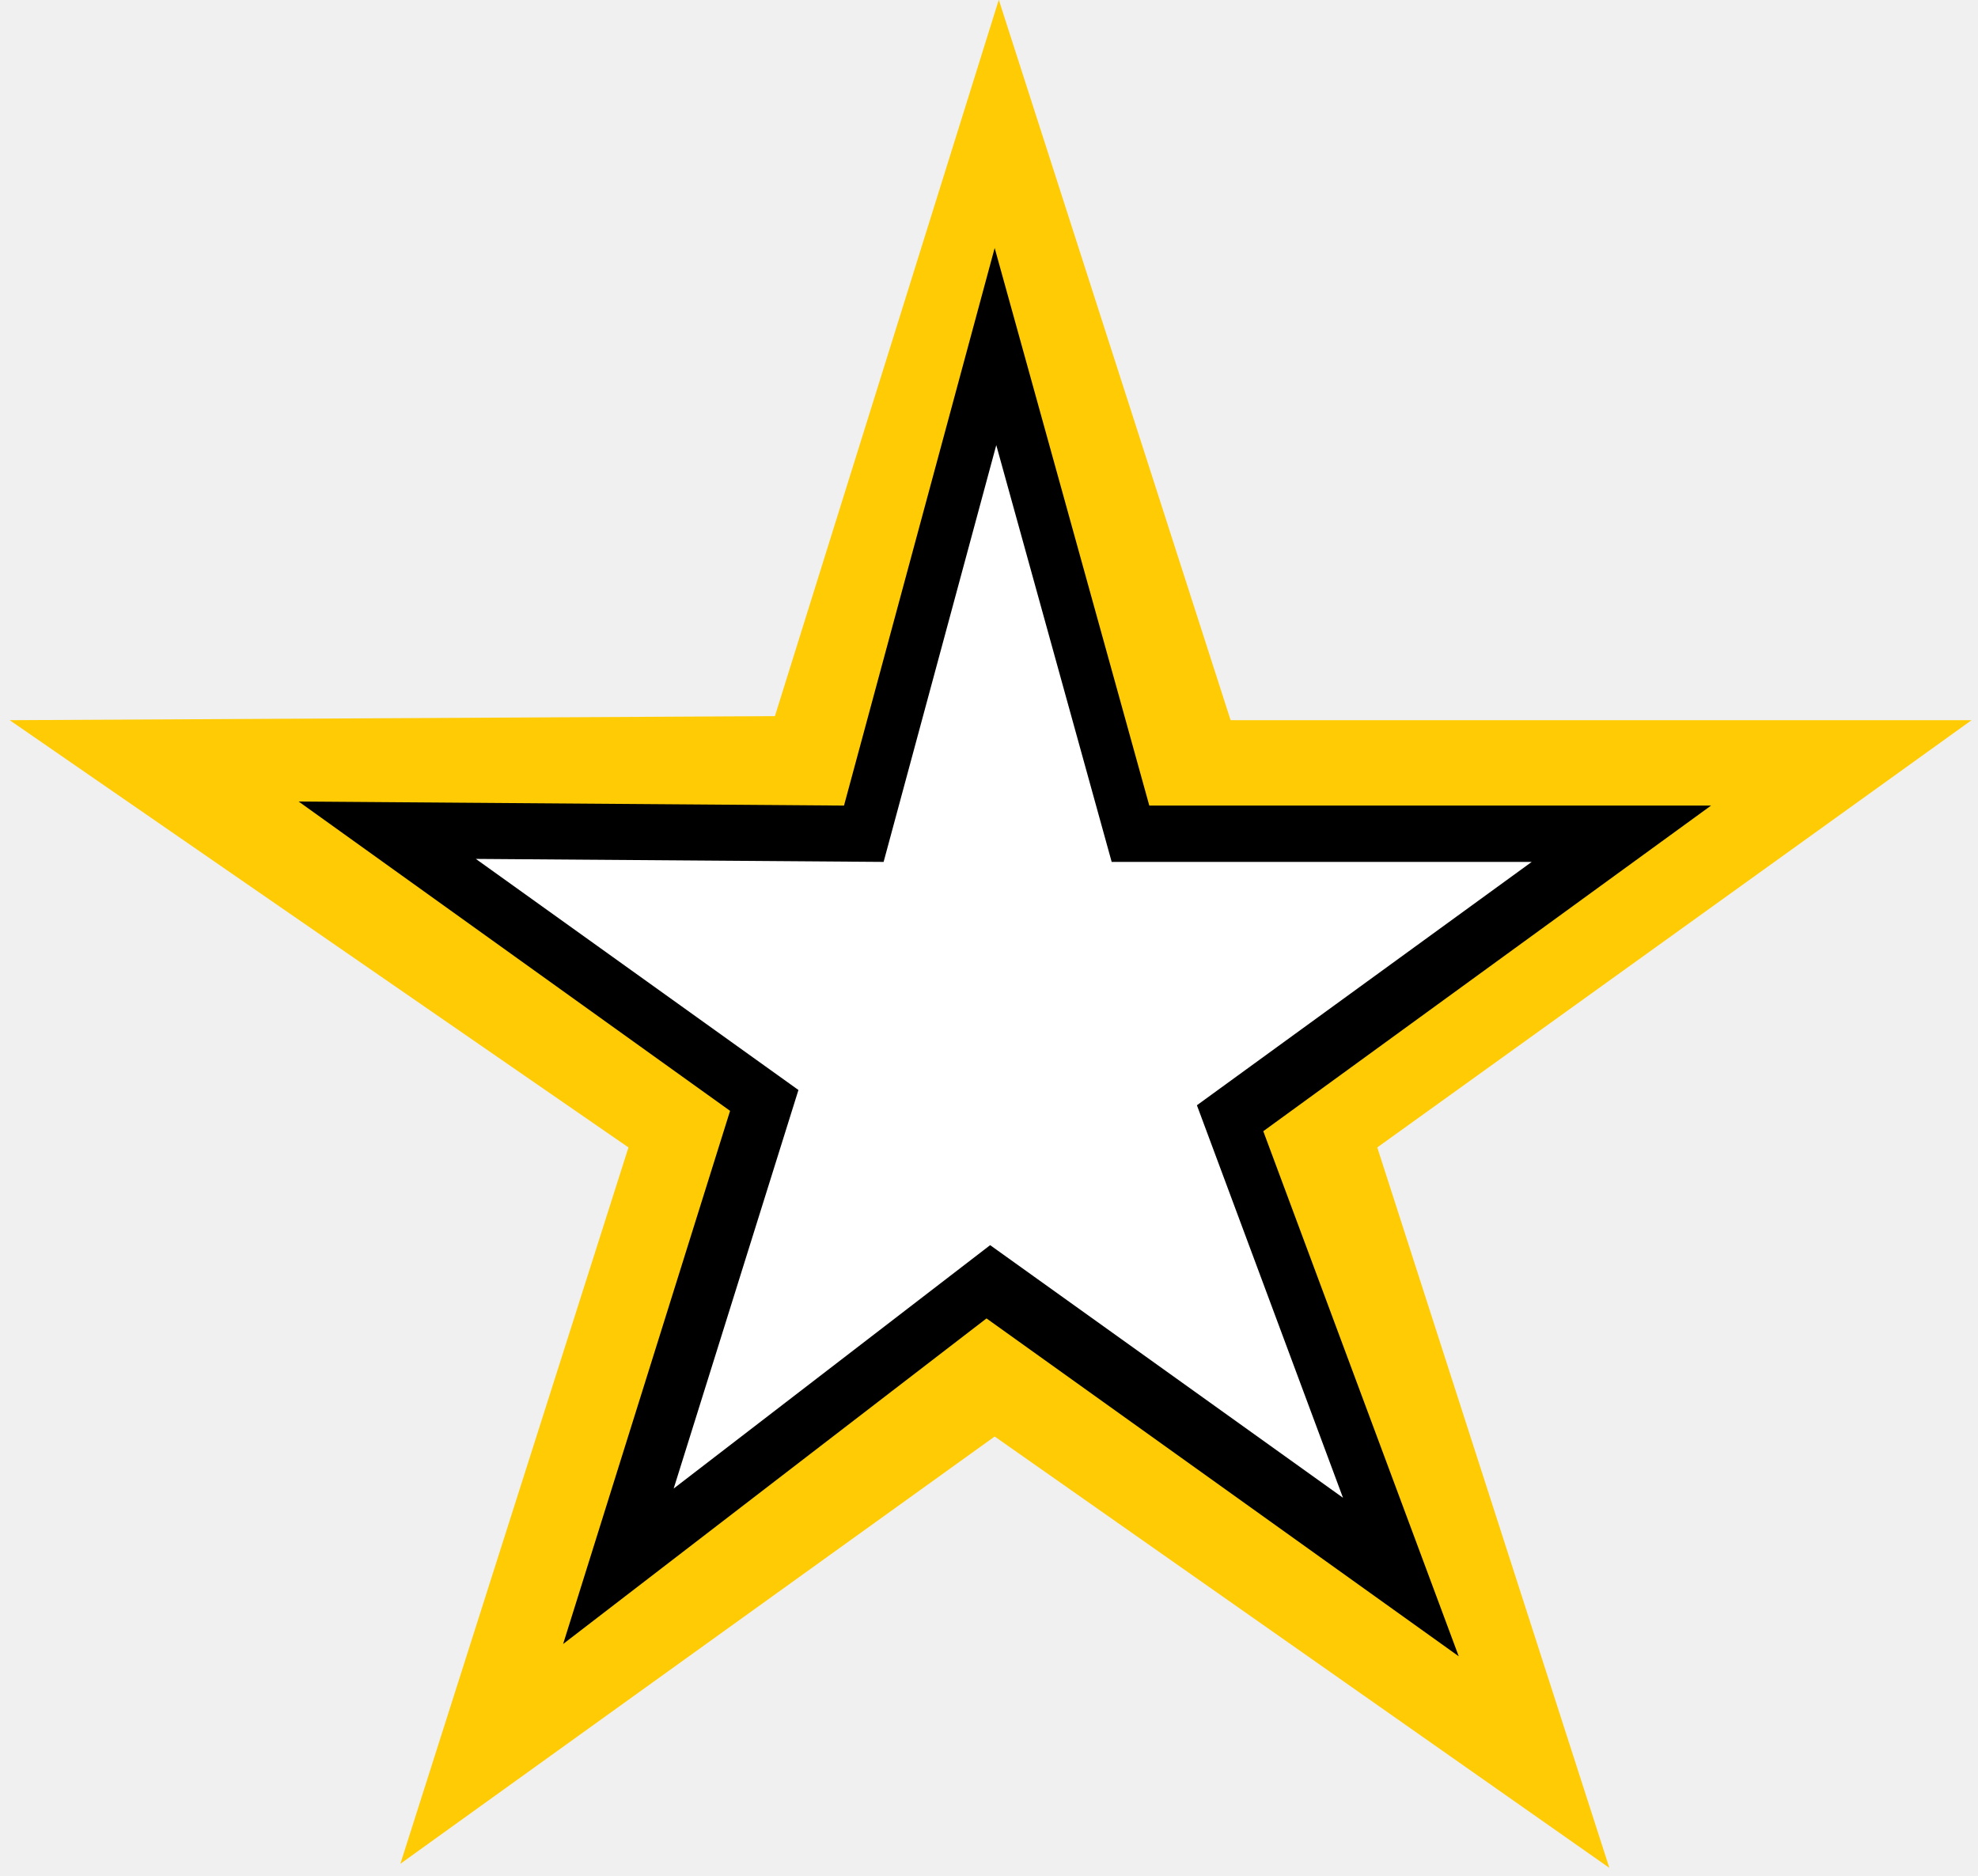
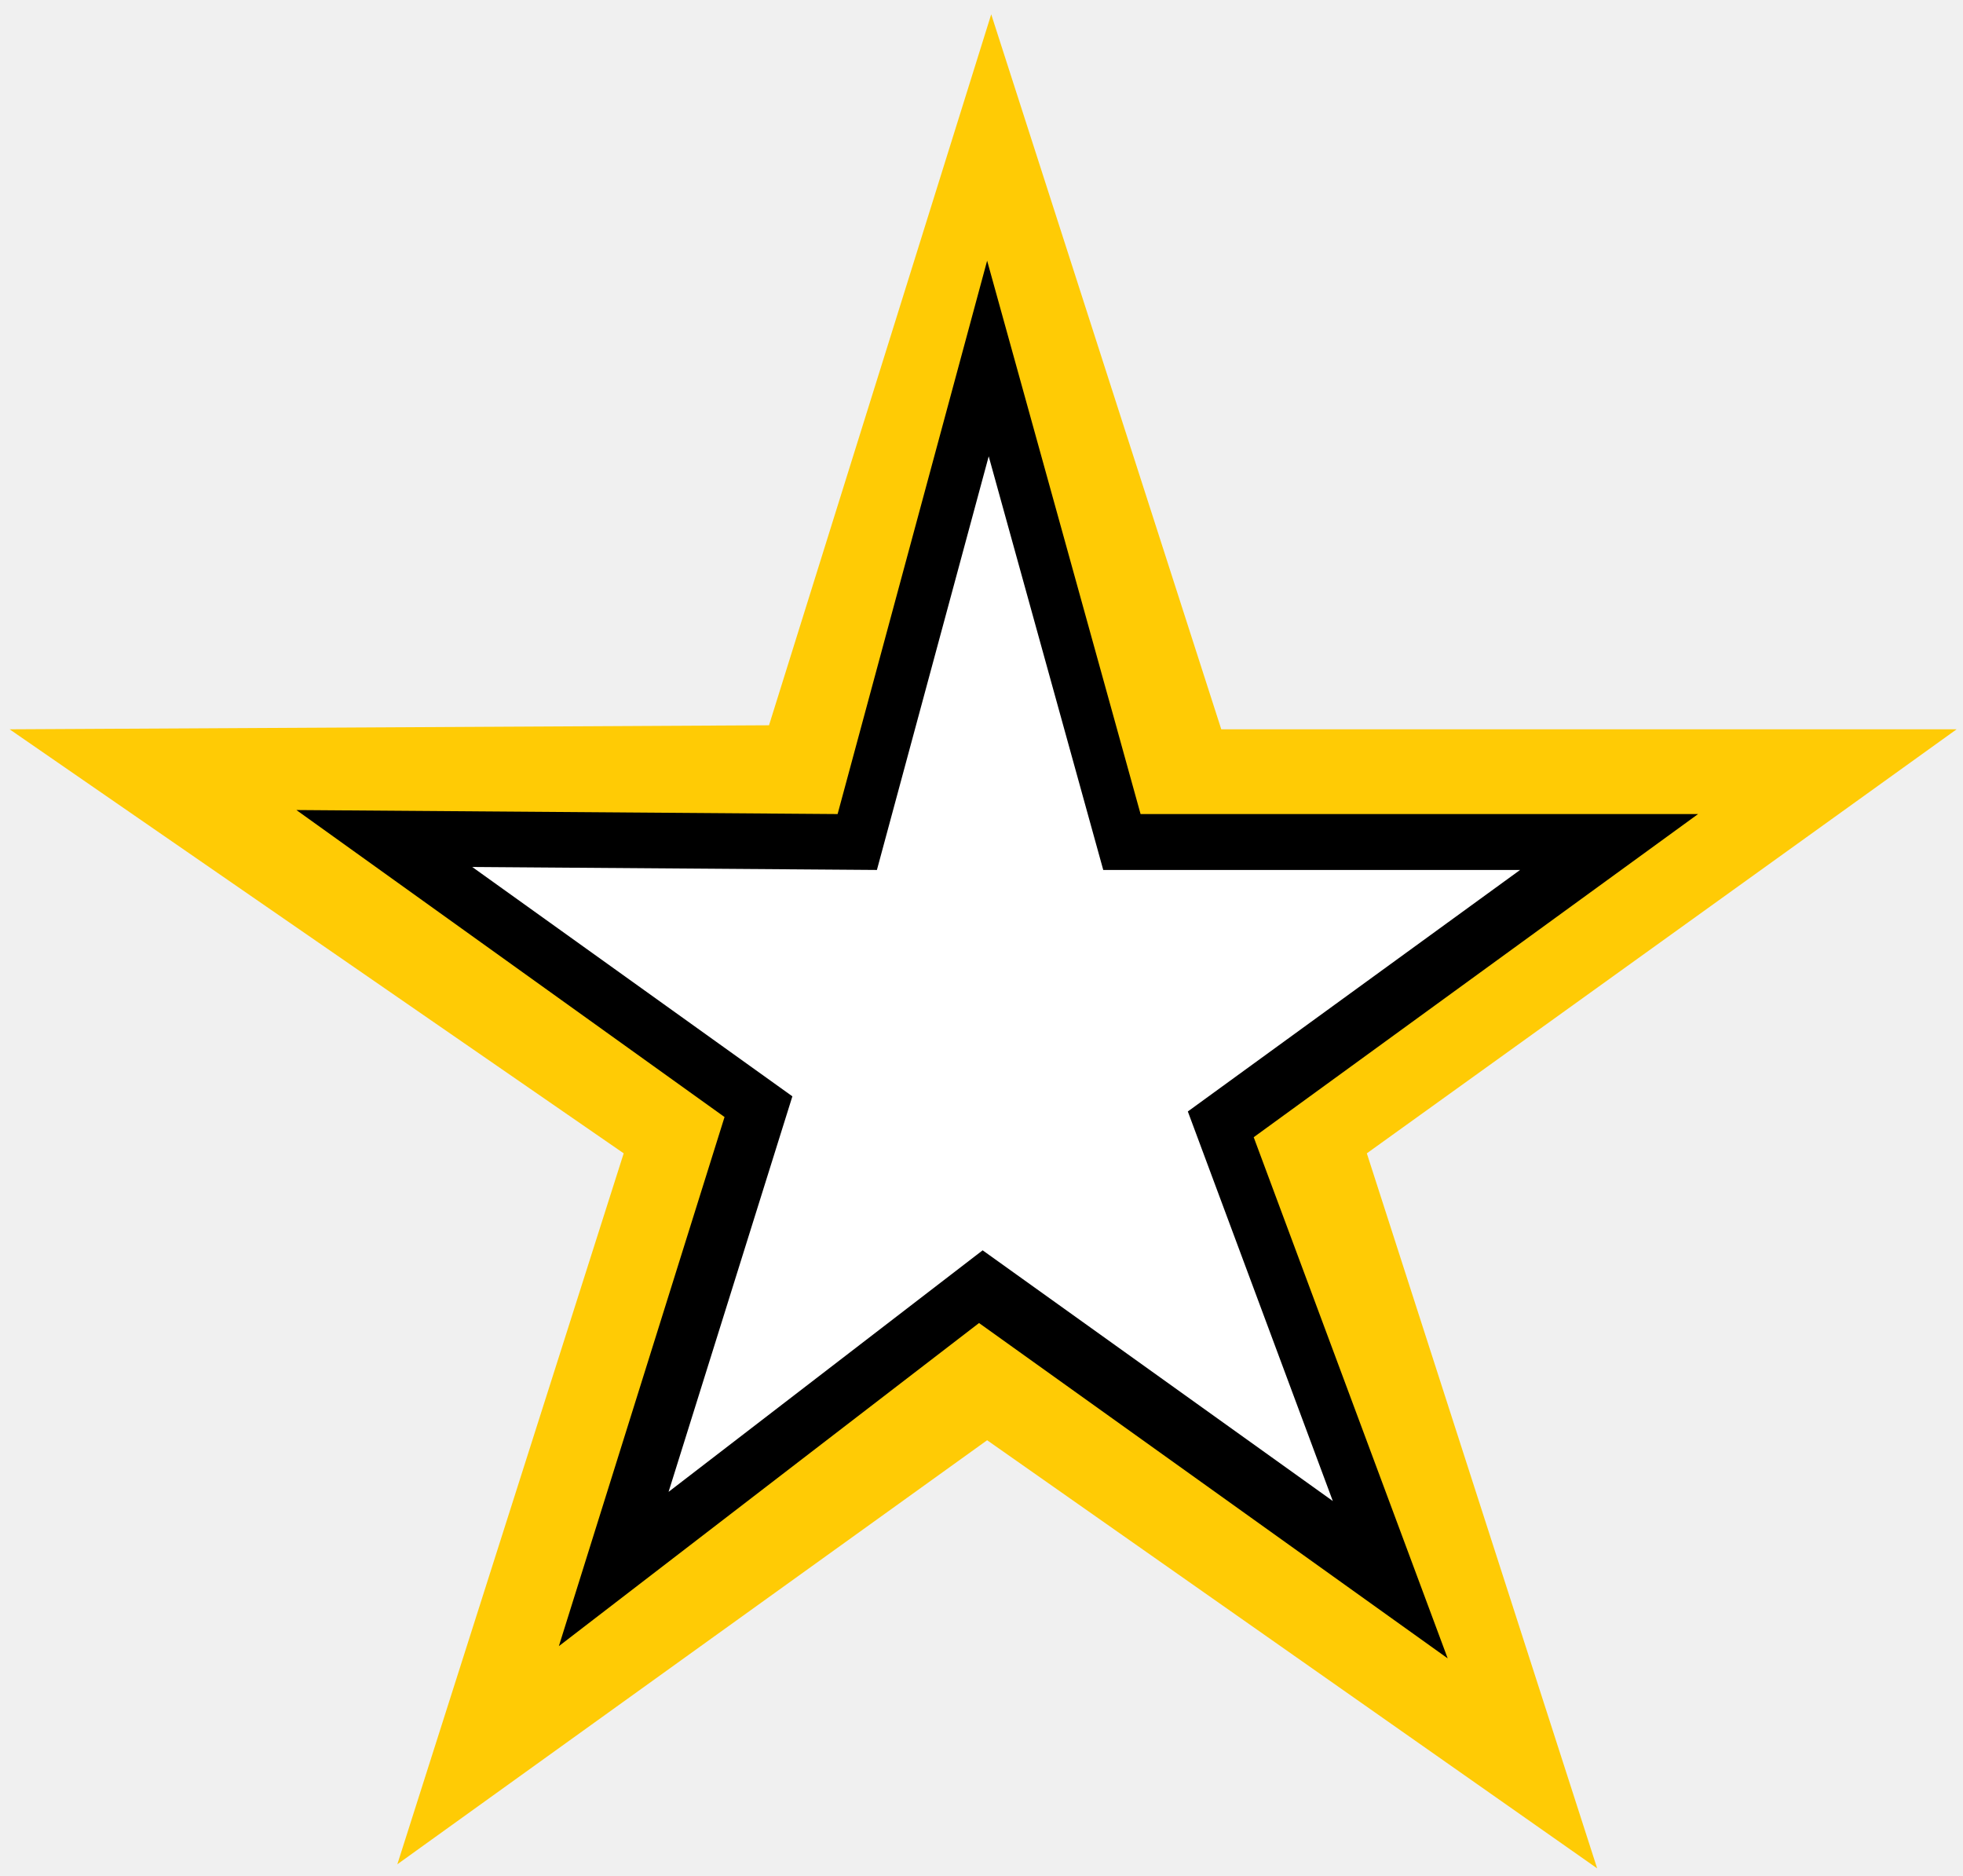
- <svg xmlns="http://www.w3.org/2000/svg" viewBox="0 0 135 128">
-   <g fill="none" transform="translate(0 -1)">
+ <svg xmlns="http://www.w3.org/2000/svg" viewBox="0 0 135 129">
+   <g fill="none">
    <polygon fill="#FFCB05" points="68.168 .984 52.887 49.875 .662 50.152 42.893 79.311 27.326 128.2 67.887 99.04 109.84 128.48 94 79.311 134.56 50.152 83.99 50.152" />
    <polygon fill="#000" points="67.887 17.926 57.604 55.98 20.383 55.703 49.828 76.814 38.434 113.2 67.33 90.98 99.56 114.04 86.22 78.203 116.78 55.98 78.44 55.98" />
    <polygon fill="#FFF" points="67.996 31.379 60.307 59.824 32.477 59.619 54.494 75.391 45.979 102.59 67.578 85.98 91.66 103.22 81.69 76.432 104.54 59.824 75.873 59.824" />
  </g>
</svg>
